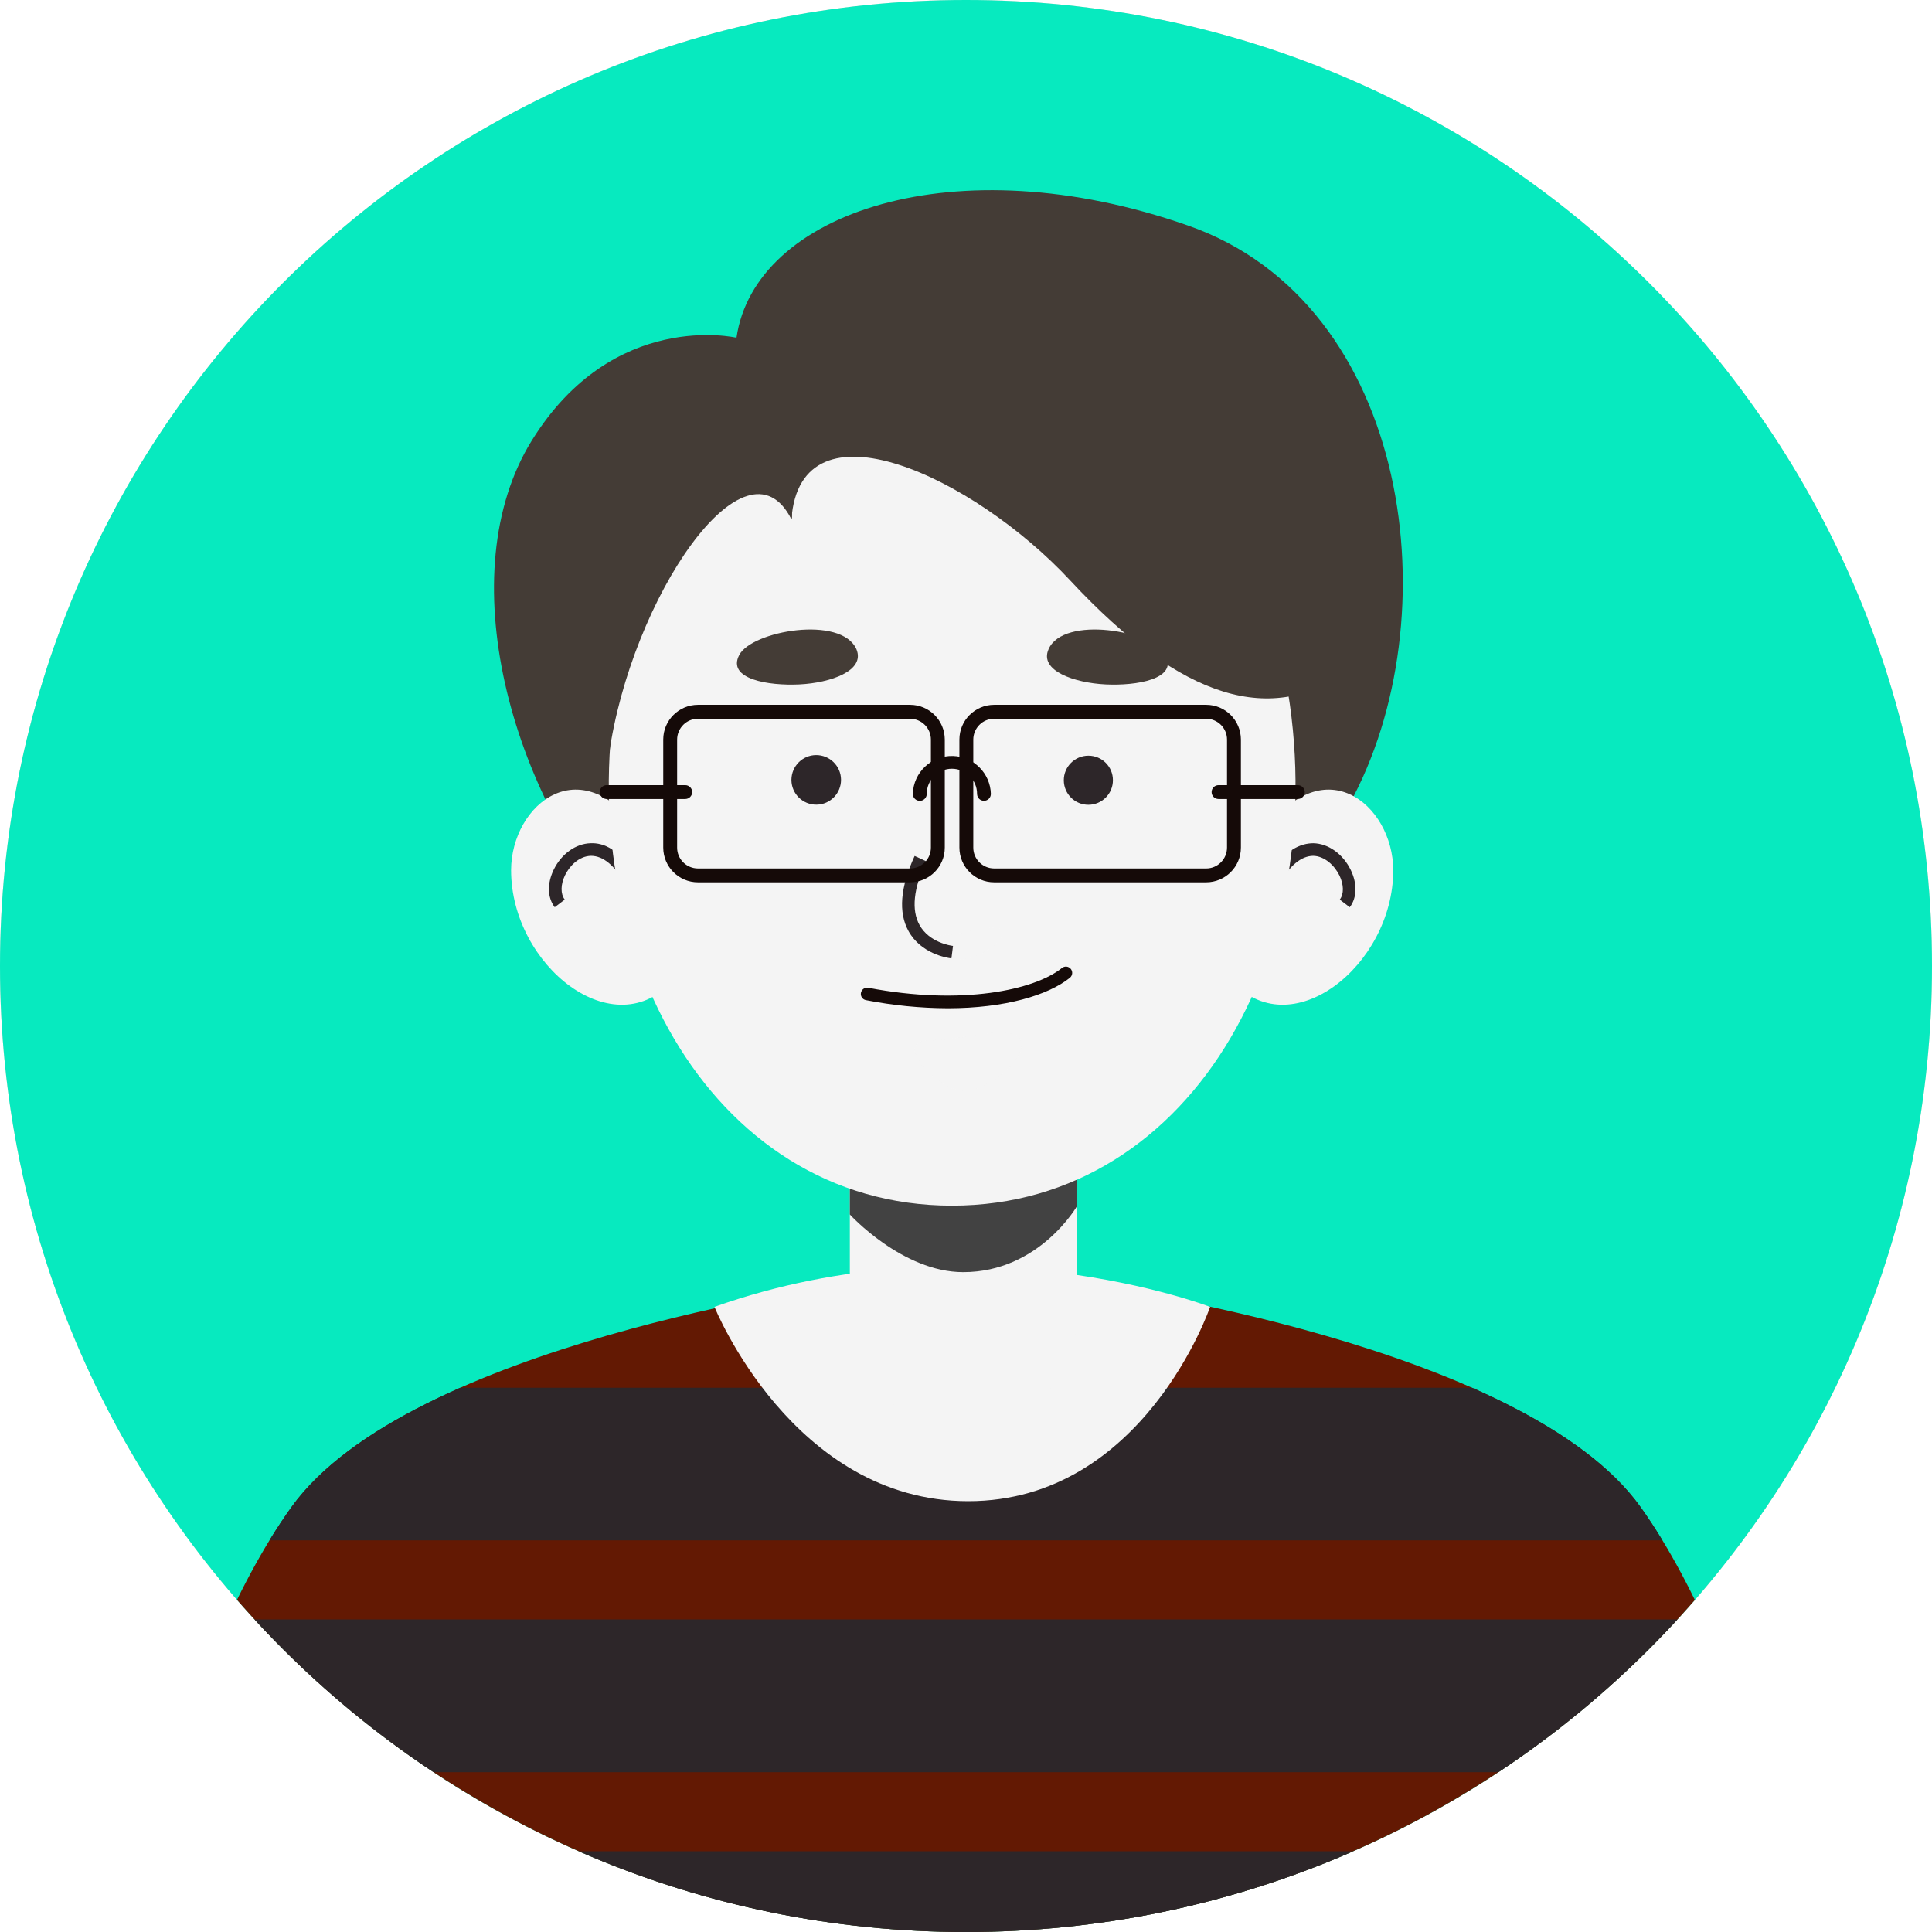
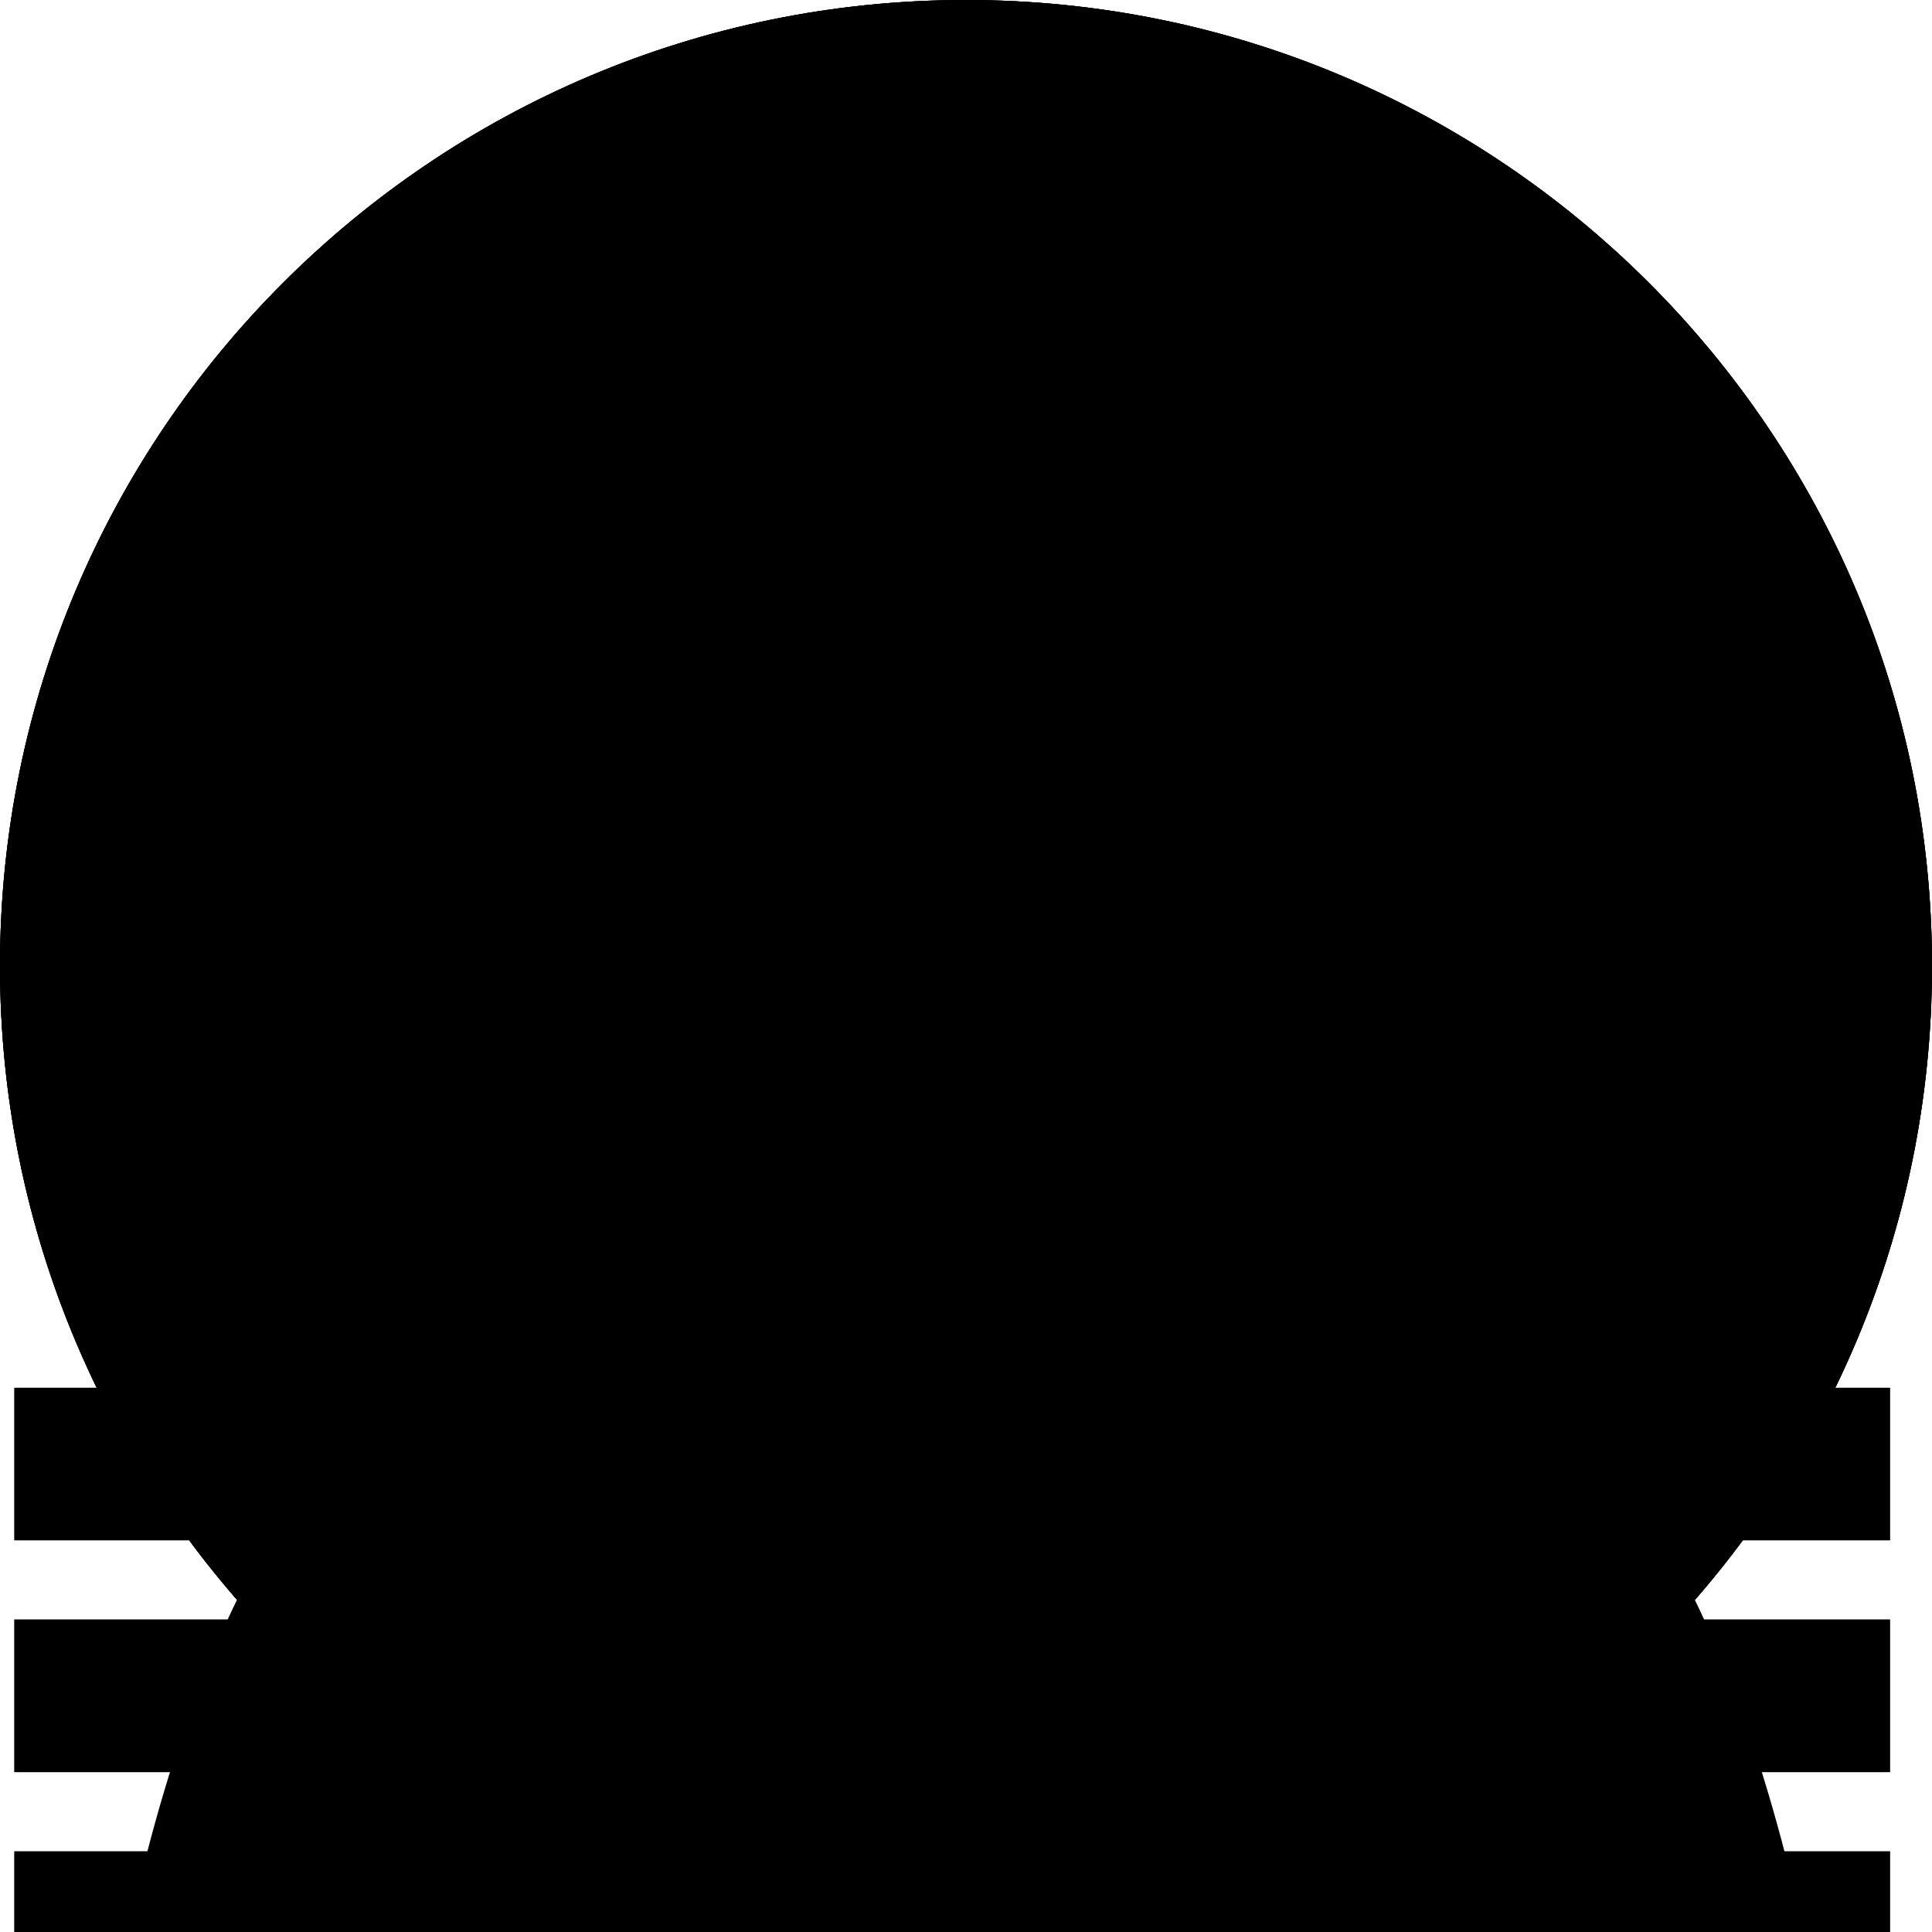
<svg xmlns="http://www.w3.org/2000/svg" id="_레이어_2" viewBox="0 0 480 480">
  <defs>
    <style>.cls-1{fill:none;}.cls-2{clip-path:url(#clippath);}.cls-3{fill:#f4e6e1;}.cls-4{fill:#f4ddd4;}.cls-5,.cls-6{fill:#f4f4f4;}.cls-7{fill:#150a08;}.cls-8{fill:#07eabf;}.cls-9{fill:#424242;}.cls-10{fill:#443c36;}.cls-11{fill:#2d2629;}.cls-12{fill:#631903;}.cls-13{clip-path:url(#clippath-1);}.cls-6{isolation:isolate;opacity:.5;}</style>
    <clipPath id="clippath">
-       <circle class="cls-1" cx="240" cy="240" r="240" />
+       <circle className="cls-1" cx="240" cy="240" r="240" />
    </clipPath>
    <clipPath id="clippath-1">
-       <path class="cls-1" d="M449.05,484.97H30.96s12.52-70.14,41.42-110.5c28.91-40.35,135.38-55.07,135.38-55.07l32.26,4.97,32.19-4.97s106.69,14.7,135.44,55.1c28.75,40.4,41.39,110.47,41.39,110.47Z" />
+       <path className="cls-1" d="M449.05,484.97H30.96s12.52-70.14,41.42-110.5c28.91-40.35,135.38-55.07,135.38-55.07l32.26,4.97,32.19-4.97s106.69,14.7,135.44,55.1c28.75,40.4,41.39,110.47,41.39,110.47Z" />
    </clipPath>
  </defs>
  <g id="_레이어_1-2">
    <g id="_그룹_77">
      <g id="Layer_2">
        <g id="Layer_1-2-2">
-           <circle id="_타원_78" class="cls-4" cx="240" cy="240" r="240" />
-           <circle id="_타원_79" class="cls-3" cx="240" cy="240" r="240" />
+           <circle id="_타원_78" className="cls-4" cx="240" cy="240" r="240" />
+           <circle id="_타원_79" className="cls-3" cx="240" cy="240" r="240" />
          <g id="_그룹_48">
-             <circle id="_타원_80" class="cls-8" cx="240" cy="240" r="240" />
-             <g class="cls-2">
+             <circle id="_타원_80" className="cls-8" cx="240" cy="240" r="240" />
+             <g className="cls-2">
              <g id="_그룹_47">
                <g id="_그룹_46">
-                   <path id="_패스_90" class="cls-10" d="M335.19,199.92c25.5-46.15,15.64-124.55-40.14-143.92-57.82-20.21-107.59-3.13-112.07,27.91,0,0-30.6-7.16-50.87,25.56-20.27,32.73-5.69,87.66,24.62,120.99,30.32,33.32,157.72,7.01,178.46-30.53Z" />
-                   <path id="_패스_91" class="cls-12" d="M449.05,484.97H30.96s12.52-70.14,41.42-110.5,135.38-55.07,135.38-55.07l32.26,4.97,32.19-4.97s106.69,14.7,135.44,55.1c28.75,40.4,41.39,110.47,41.39,110.47Z" />
+                   <path id="_패스_90" className="cls-10" d="M335.19,199.92c25.5-46.15,15.64-124.55-40.14-143.92-57.82-20.21-107.59-3.13-112.07,27.91,0,0-30.6-7.16-50.87,25.56-20.27,32.73-5.69,87.66,24.62,120.99,30.32,33.32,157.72,7.01,178.46-30.53Z" />
+                   <path id="_패스_91" className="cls-12" d="M449.05,484.97H30.96s12.52-70.14,41.42-110.5,135.38-55.07,135.38-55.07l32.26,4.97,32.19-4.97s106.69,14.7,135.44,55.1c28.75,40.4,41.39,110.47,41.39,110.47Z" />
                  <g id="_그룹_41">
-                     <g class="cls-13">
+                     <g className="cls-13">
                      <g id="_그룹_40">
                        <g id="_그룹_39">
-                           <path id="_패스_92" class="cls-11" d="M34.88,344.78H469.6v37.92H3.53v-37.92h31.35Z" />
-                           <path id="_패스_93" class="cls-11" d="M34.88,402.34H469.6v37.95H3.53v-37.95h31.35Z" />
-                           <path id="_패스_94" class="cls-11" d="M34.88,459.94H469.6v37.92H3.53v-37.92h31.35Z" />
+                           <path id="_패스_92" className="cls-11" d="M34.88,344.78H469.6v37.92H3.53v-37.92h31.35Z" />
+                           <path id="_패스_93" className="cls-11" d="M34.88,402.34H469.6v37.95H3.53v-37.95h31.35Z" />
+                           <path id="_패스_94" className="cls-11" d="M34.88,459.94H469.6v37.92H3.53v-37.92h31.35Z" />
                        </g>
                      </g>
                    </g>
                  </g>
-                   <path id="_패스_96" class="cls-5" d="M177.51,324.69s19.43,48.27,63.04,48.27,60.1-48.27,60.1-48.27c0,0-59-22.75-123.14,0Z" />
-                   <path id="_패스_97" class="cls-5" d="M239.3,355.01h0c-15.52-.09-28.07-12.64-28.16-28.16v-54.28h56.5v54.13c-.02,15.64-12.7,28.31-28.34,28.31Z" />
-                   <path id="_패스_98" class="cls-9" d="M267.65,266.31v33.23s-9.39,16.52-28.35,16.52c-15.11,0-28.16-14.33-28.16-14.33v-35.42h56.5Z" />
-                   <path id="_패스_99" class="cls-5" d="M160.08,208.18c-15.33-23.28-33.1-8.32-33.1,8.04,0,23.71,25.75,44.14,40.45,27.12s-7.35-35.17-7.35-35.17Z" />
+                   <path id="_패스_96" className="cls-5" d="M177.51,324.69s19.43,48.27,63.04,48.27,60.1-48.27,60.1-48.27c0,0-59-22.75-123.14,0Z" />
+                   <path id="_패스_97" className="cls-5" d="M239.3,355.01h0c-15.52-.09-28.07-12.64-28.16-28.16v-54.28h56.5v54.13c-.02,15.64-12.7,28.31-28.34,28.31Z" />
+                   <path id="_패스_98" className="cls-9" d="M267.65,266.31v33.23s-9.39,16.52-28.35,16.52c-15.11,0-28.16-14.33-28.16-14.33v-35.42h56.5Z" />
+                   <path id="_패스_99" className="cls-5" d="M160.08,208.18c-15.33-23.28-33.1-8.32-33.1,8.04,0,23.71,25.75,44.14,40.45,27.12s-7.35-35.17-7.35-35.17Z" />
                  <g id="_그룹_42">
-                     <path id="_패스_100" class="cls-11" d="M137.82,225.4c-1.82-2.39-1.92-5.86-.27-9.29,1.9-3.94,5.51-6.53,9.21-6.61,3.14-.13,7.4,1.41,11.36,8.8l-2.76,1.48c-2.54-4.75-5.53-7.15-8.53-7.15-3.08,.07-5.41,2.65-6.46,4.84-1.11,2.31-1.13,4.62-.06,6.03l-2.49,1.9Z" />
+                     <path id="_패스_100" className="cls-11" d="M137.82,225.4c-1.82-2.39-1.92-5.86-.27-9.29,1.9-3.94,5.51-6.53,9.21-6.61,3.14-.13,7.4,1.41,11.36,8.8l-2.76,1.48c-2.54-4.75-5.53-7.15-8.53-7.15-3.08,.07-5.41,2.65-6.46,4.84-1.11,2.31-1.13,4.62-.06,6.03l-2.49,1.9Z" />
                  </g>
-                   <path id="_패스_101" class="cls-5" d="M313.08,208.18c15.3-23.28,33.07-8.32,33.07,8.04,0,23.71-25.72,44.14-40.42,27.12s7.35-35.17,7.35-35.17Z" />
+                   <path id="_패스_101" className="cls-5" d="M313.08,208.18c15.3-23.28,33.07-8.32,33.07,8.04,0,23.71-25.72,44.14-40.42,27.12s7.35-35.17,7.35-35.17Z" />
                  <g id="_그룹_43">
-                     <path id="_패스_102" class="cls-11" d="M335.35,225.4l-2.49-1.89c1.07-1.4,1.03-3.71-.09-6.02-1.16-2.38-3.63-4.81-6.53-4.86-2.92,.04-5.93,2.41-8.42,7.14l-2.77-1.46c3.88-7.37,8.29-8.8,11.23-8.81,3.72,.06,7.37,2.66,9.3,6.62,1.66,3.42,1.58,6.89-.23,9.28Z" />
+                     <path id="_패스_102" className="cls-11" d="M335.35,225.4l-2.49-1.89c1.07-1.4,1.03-3.71-.09-6.02-1.16-2.38-3.63-4.81-6.53-4.86-2.92,.04-5.93,2.41-8.42,7.14l-2.77-1.46c3.88-7.37,8.29-8.8,11.23-8.81,3.72,.06,7.37,2.66,9.3,6.62,1.66,3.42,1.58,6.89-.23,9.28Z" />
                  </g>
-                   <path id="_패스_103" class="cls-5" d="M236.49,299.54c-60.51,0-96.3-66.17-82.16-134.06,11.67-55.94,152.8-55.94,164.47,0,14.14,67.89-21.74,134.09-82.32,134.06Z" />
-                   <path id="_패스_104" class="cls-5" d="M260.1,142.51c21.24-37.54-21.56-63.92-40.67-52.53-19.12,11.39-23.31,24.06-22.65,39.05,0,0-7.41-26.22-24.15-14.11-16.74,12.11-10.95,45.74-10.95,45.74l10.95,5.88,87.47-24.03Z" />
-                   <path id="_패스_105" class="cls-6" d="M228.41,231.55c6.26,3.13,20.27-3.6,20.55,0s-7.45,6.82-10.26,6.82-10.29-6.82-10.29-6.82Z" />
+                   <path id="_패스_103" className="cls-5" d="M236.49,299.54c-60.51,0-96.3-66.17-82.16-134.06,11.67-55.94,152.8-55.94,164.47,0,14.14,67.89-21.74,134.09-82.32,134.06Z" />
+                   <path id="_패스_104" className="cls-5" d="M260.1,142.51c21.24-37.54-21.56-63.92-40.67-52.53-19.12,11.39-23.31,24.06-22.65,39.05,0,0-7.41-26.22-24.15-14.11-16.74,12.11-10.95,45.74-10.95,45.74l10.95,5.88,87.47-24.03Z" />
+                   <path id="_패스_105" className="cls-6" d="M228.41,231.55c6.26,3.13,20.27-3.6,20.55,0s-7.45,6.82-10.26,6.82-10.29-6.82-10.29-6.82Z" />
                  <g id="_그룹_44">
-                     <path id="_패스_106" class="cls-11" d="M236.39,238.11c-1.24-.15-7.57-1.2-10.66-6.76-2.58-4.64-2.07-10.93,1.51-18.69l2.84,1.31c-3.14,6.8-3.69,12.13-1.62,15.86,2.41,4.33,7.71,5.11,8.31,5.18l-.39,3.1Z" />
+                     <path id="_패스_106" className="cls-11" d="M236.39,238.11c-1.24-.15-7.57-1.2-10.66-6.76-2.58-4.64-2.07-10.93,1.51-18.69l2.84,1.31c-3.14,6.8-3.69,12.13-1.62,15.86,2.41,4.33,7.71,5.11,8.31,5.18l-.39,3.1Z" />
                  </g>
                  <g id="_그룹_45">
-                     <path id="_패스_107" class="cls-7" d="M235.46,250.5c-6.82-.03-13.62-.71-20.32-2.02-.85-.16-1.41-.98-1.24-1.83s.98-1.41,1.83-1.24c23.28,4.45,41.24,.58,48.1-4.91,.67-.55,1.65-.45,2.2,.22,.55,.67,.45,1.65-.22,2.2-.01,0-.02,.02-.03,.03-5.35,4.27-16.05,7.55-30.32,7.55Z" />
+                     <path id="_패스_107" className="cls-7" d="M235.46,250.5c-6.82-.03-13.62-.71-20.32-2.02-.85-.16-1.41-.98-1.24-1.83s.98-1.41,1.83-1.24c23.28,4.45,41.24,.58,48.1-4.91,.67-.55,1.65-.45,2.2,.22,.55,.67,.45,1.65-.22,2.2-.01,0-.02,.02-.03,.03-5.35,4.27-16.05,7.55-30.32,7.55Z" />
                  </g>
-                   <path id="_패스_108" class="cls-10" d="M212.77,161.28c-3.79-8.45-25.94-4.57-29.1,1.44s7.26,7.7,14.96,7.32,16.43-3.38,14.14-8.76Z" />
-                   <path id="_패스_109" class="cls-10" d="M260.51,161.28c3.75-8.45,25.94-4.57,29.07,1.44s-7.23,7.7-14.92,7.32-16.55-3.38-14.14-8.76Z" />
-                   <path id="_패스_110" class="cls-6" d="M231.1,258.46c8.48,0,20.65-4.38,22.53,0s-8.48,13.17-14.89,12.51-17.3-12.55-7.63-12.51Z" />
-                   <path id="_패스_111" class="cls-11" d="M196.63,193.82c.03,3.4,2.82,6.13,6.22,6.1,3.4-.03,6.13-2.82,6.1-6.22-.03-3.4-2.82-6.13-6.22-6.1-3.35,.03-6.06,2.74-6.1,6.1v.12Z" />
-                   <path id="_패스_112" class="cls-11" d="M276.5,193.82c.02,3.37-2.7,6.11-6.07,6.13-3.37,.02-6.11-2.7-6.13-6.07-.02-3.37,2.7-6.11,6.07-6.13h.06c3.35,0,6.07,2.72,6.07,6.07h0Z" />
-                   <path id="_패스_113" class="cls-10" d="M196.63,129.02c2.22-30.82,45.33-10.54,69.24,15.17,28.16,30.29,50.31,35.95,69.33,22.34s-5.85-75.09-64.76-88.6c-58.91-13.51-81.94,29.56-73.8,51.09Z" />
-                   <path id="_패스_114" class="cls-10" d="M196.63,129.02c-11.29-22.37-39.89,19.49-45.37,58.72-3.28,23.59-7.35-7.35-13.33-13.27s-5.07-52.44,28.53-62.76,30.16,17.3,30.16,17.3Z" />
+                   <path id="_패스_108" className="cls-10" d="M212.77,161.28c-3.79-8.45-25.94-4.57-29.1,1.44s7.26,7.7,14.96,7.32,16.43-3.38,14.14-8.76Z" />
+                   <path id="_패스_109" className="cls-10" d="M260.51,161.28c3.75-8.45,25.94-4.57,29.07,1.44s-7.23,7.7-14.92,7.32-16.55-3.38-14.14-8.76Z" />
+                   <path id="_패스_110" className="cls-6" d="M231.1,258.46c8.48,0,20.65-4.38,22.53,0s-8.48,13.17-14.89,12.51-17.3-12.55-7.63-12.51Z" />
+                   <path id="_패스_111" className="cls-11" d="M196.63,193.82c.03,3.4,2.82,6.13,6.22,6.1,3.4-.03,6.13-2.82,6.1-6.22-.03-3.4-2.82-6.13-6.22-6.1-3.35,.03-6.06,2.74-6.1,6.1v.12Z" />
+                   <path id="_패스_112" className="cls-11" d="M276.5,193.82c.02,3.37-2.7,6.11-6.07,6.13-3.37,.02-6.11-2.7-6.13-6.07-.02-3.37,2.7-6.11,6.07-6.13h.06c3.35,0,6.07,2.72,6.07,6.07h0Z" />
+                   <path id="_패스_113" className="cls-10" d="M196.63,129.02c2.22-30.82,45.33-10.54,69.24,15.17,28.16,30.29,50.31,35.95,69.33,22.34s-5.85-75.09-64.76-88.6c-58.91-13.51-81.94,29.56-73.8,51.09Z" />
+                   <path id="_패스_114" className="cls-10" d="M196.63,129.02c-11.29-22.37-39.89,19.49-45.37,58.72-3.28,23.59-7.35-7.35-13.33-13.27s-5.07-52.44,28.53-62.76,30.16,17.3,30.16,17.3Z" />
                </g>
              </g>
            </g>
          </g>
          <g id="_그룹_49">
-             <path id="_패스_115" class="cls-7" d="M226.1,219.21h-52.69c-4.76,0-8.62-3.86-8.63-8.63v-26.84c0-4.76,3.86-8.62,8.63-8.63h52.69c4.76,0,8.62,3.86,8.63,8.63v26.84c0,4.76-3.86,8.62-8.63,8.63Zm-52.69-40.64c-2.86,0-5.17,2.32-5.18,5.18v26.84c0,2.86,2.32,5.17,5.18,5.18h52.69c2.86,0,5.17-2.32,5.18-5.18v-26.84c0-2.86-2.32-5.17-5.18-5.18h-52.69Z" />
+             <path id="_패스_115" className="cls-7" d="M226.1,219.21h-52.69c-4.76,0-8.62-3.86-8.63-8.63v-26.84c0-4.76,3.86-8.62,8.63-8.63h52.69c4.76,0,8.62,3.86,8.63,8.63v26.84c0,4.76-3.86,8.62-8.63,8.63Zm-52.69-40.64c-2.86,0-5.17,2.32-5.18,5.18v26.84c0,2.86,2.32,5.17,5.18,5.18h52.69c2.86,0,5.17-2.32,5.18-5.18v-26.84c0-2.86-2.32-5.17-5.18-5.18h-52.69Z" />
          </g>
          <g id="_그룹_50">
-             <path id="_패스_116" class="cls-7" d="M299.67,219.21h-52.68c-4.76,0-8.62-3.86-8.63-8.63v-26.84c0-4.76,3.86-8.62,8.63-8.63h52.68c4.76,0,8.62,3.86,8.63,8.63v26.84c0,4.76-3.86,8.62-8.63,8.63Zm-52.68-40.64c-2.86,0-5.17,2.32-5.18,5.18v26.84c0,2.86,2.32,5.17,5.18,5.18h52.68c2.86,0,5.17-2.32,5.18-5.18v-26.84c0-2.86-2.32-5.17-5.18-5.18h-52.68Z" />
+             <path id="_패스_116" className="cls-7" d="M299.67,219.21h-52.68c-4.76,0-8.62-3.86-8.63-8.63v-26.84c0-4.76,3.86-8.62,8.63-8.63h52.68c4.76,0,8.62,3.86,8.63,8.63v26.84c0,4.76-3.86,8.62-8.63,8.63Zm-52.68-40.64c-2.86,0-5.17,2.32-5.18,5.18v26.84c0,2.86,2.32,5.17,5.18,5.18h52.68c2.86,0,5.17-2.32,5.18-5.18v-26.84c0-2.86-2.32-5.17-5.18-5.18h-52.68Z" />
          </g>
          <g id="_그룹_51">
-             <path id="_패스_117" class="cls-7" d="M244.47,198.96c-.95,0-1.72-.77-1.72-1.72h0c0-3.46-2.8-6.25-6.25-6.25s-6.25,2.8-6.25,6.25c0,.95-.77,1.73-1.73,1.73s-1.73-.77-1.73-1.73c.15-5.35,4.62-9.57,9.97-9.42,5.14,.15,9.27,4.28,9.42,9.42,0,.95-.77,1.72-1.72,1.72h0Z" />
+             <path id="_패스_117" className="cls-7" d="M244.47,198.96c-.95,0-1.72-.77-1.72-1.72h0c0-3.46-2.8-6.25-6.25-6.25s-6.25,2.8-6.25,6.25c0,.95-.77,1.73-1.73,1.73s-1.73-.77-1.73-1.73c.15-5.35,4.62-9.57,9.97-9.42,5.14,.15,9.27,4.28,9.42,9.42,0,.95-.77,1.72-1.72,1.72h0Z" />
          </g>
          <g id="_그룹_52">
-             <path id="_패스_118" class="cls-7" d="M322.44,198.51h-19.7c-.95,0-1.72-.77-1.72-1.72s.77-1.72,1.72-1.72h19.7c.95,0,1.73,.77,1.73,1.72s-.77,1.72-1.73,1.72Z" />
+             <path id="_패스_118" className="cls-7" d="M322.44,198.51h-19.7c-.95,0-1.72-.77-1.72-1.72s.77-1.72,1.72-1.72h19.7c.95,0,1.73,.77,1.73,1.72s-.77,1.72-1.73,1.72Z" />
          </g>
          <g id="_그룹_53">
-             <path id="_패스_119" class="cls-7" d="M170.25,198.51h-19.53c-.95,0-1.72-.77-1.72-1.72s.77-1.72,1.72-1.72h19.53c.95,0,1.72,.77,1.72,1.72s-.77,1.72-1.72,1.72Z" />
+             <path id="_패스_119" className="cls-7" d="M170.25,198.51h-19.53c-.95,0-1.72-.77-1.72-1.72s.77-1.72,1.72-1.72h19.53c.95,0,1.72,.77,1.72,1.72s-.77,1.72-1.72,1.72Z" />
          </g>
        </g>
      </g>
    </g>
  </g>
</svg>
